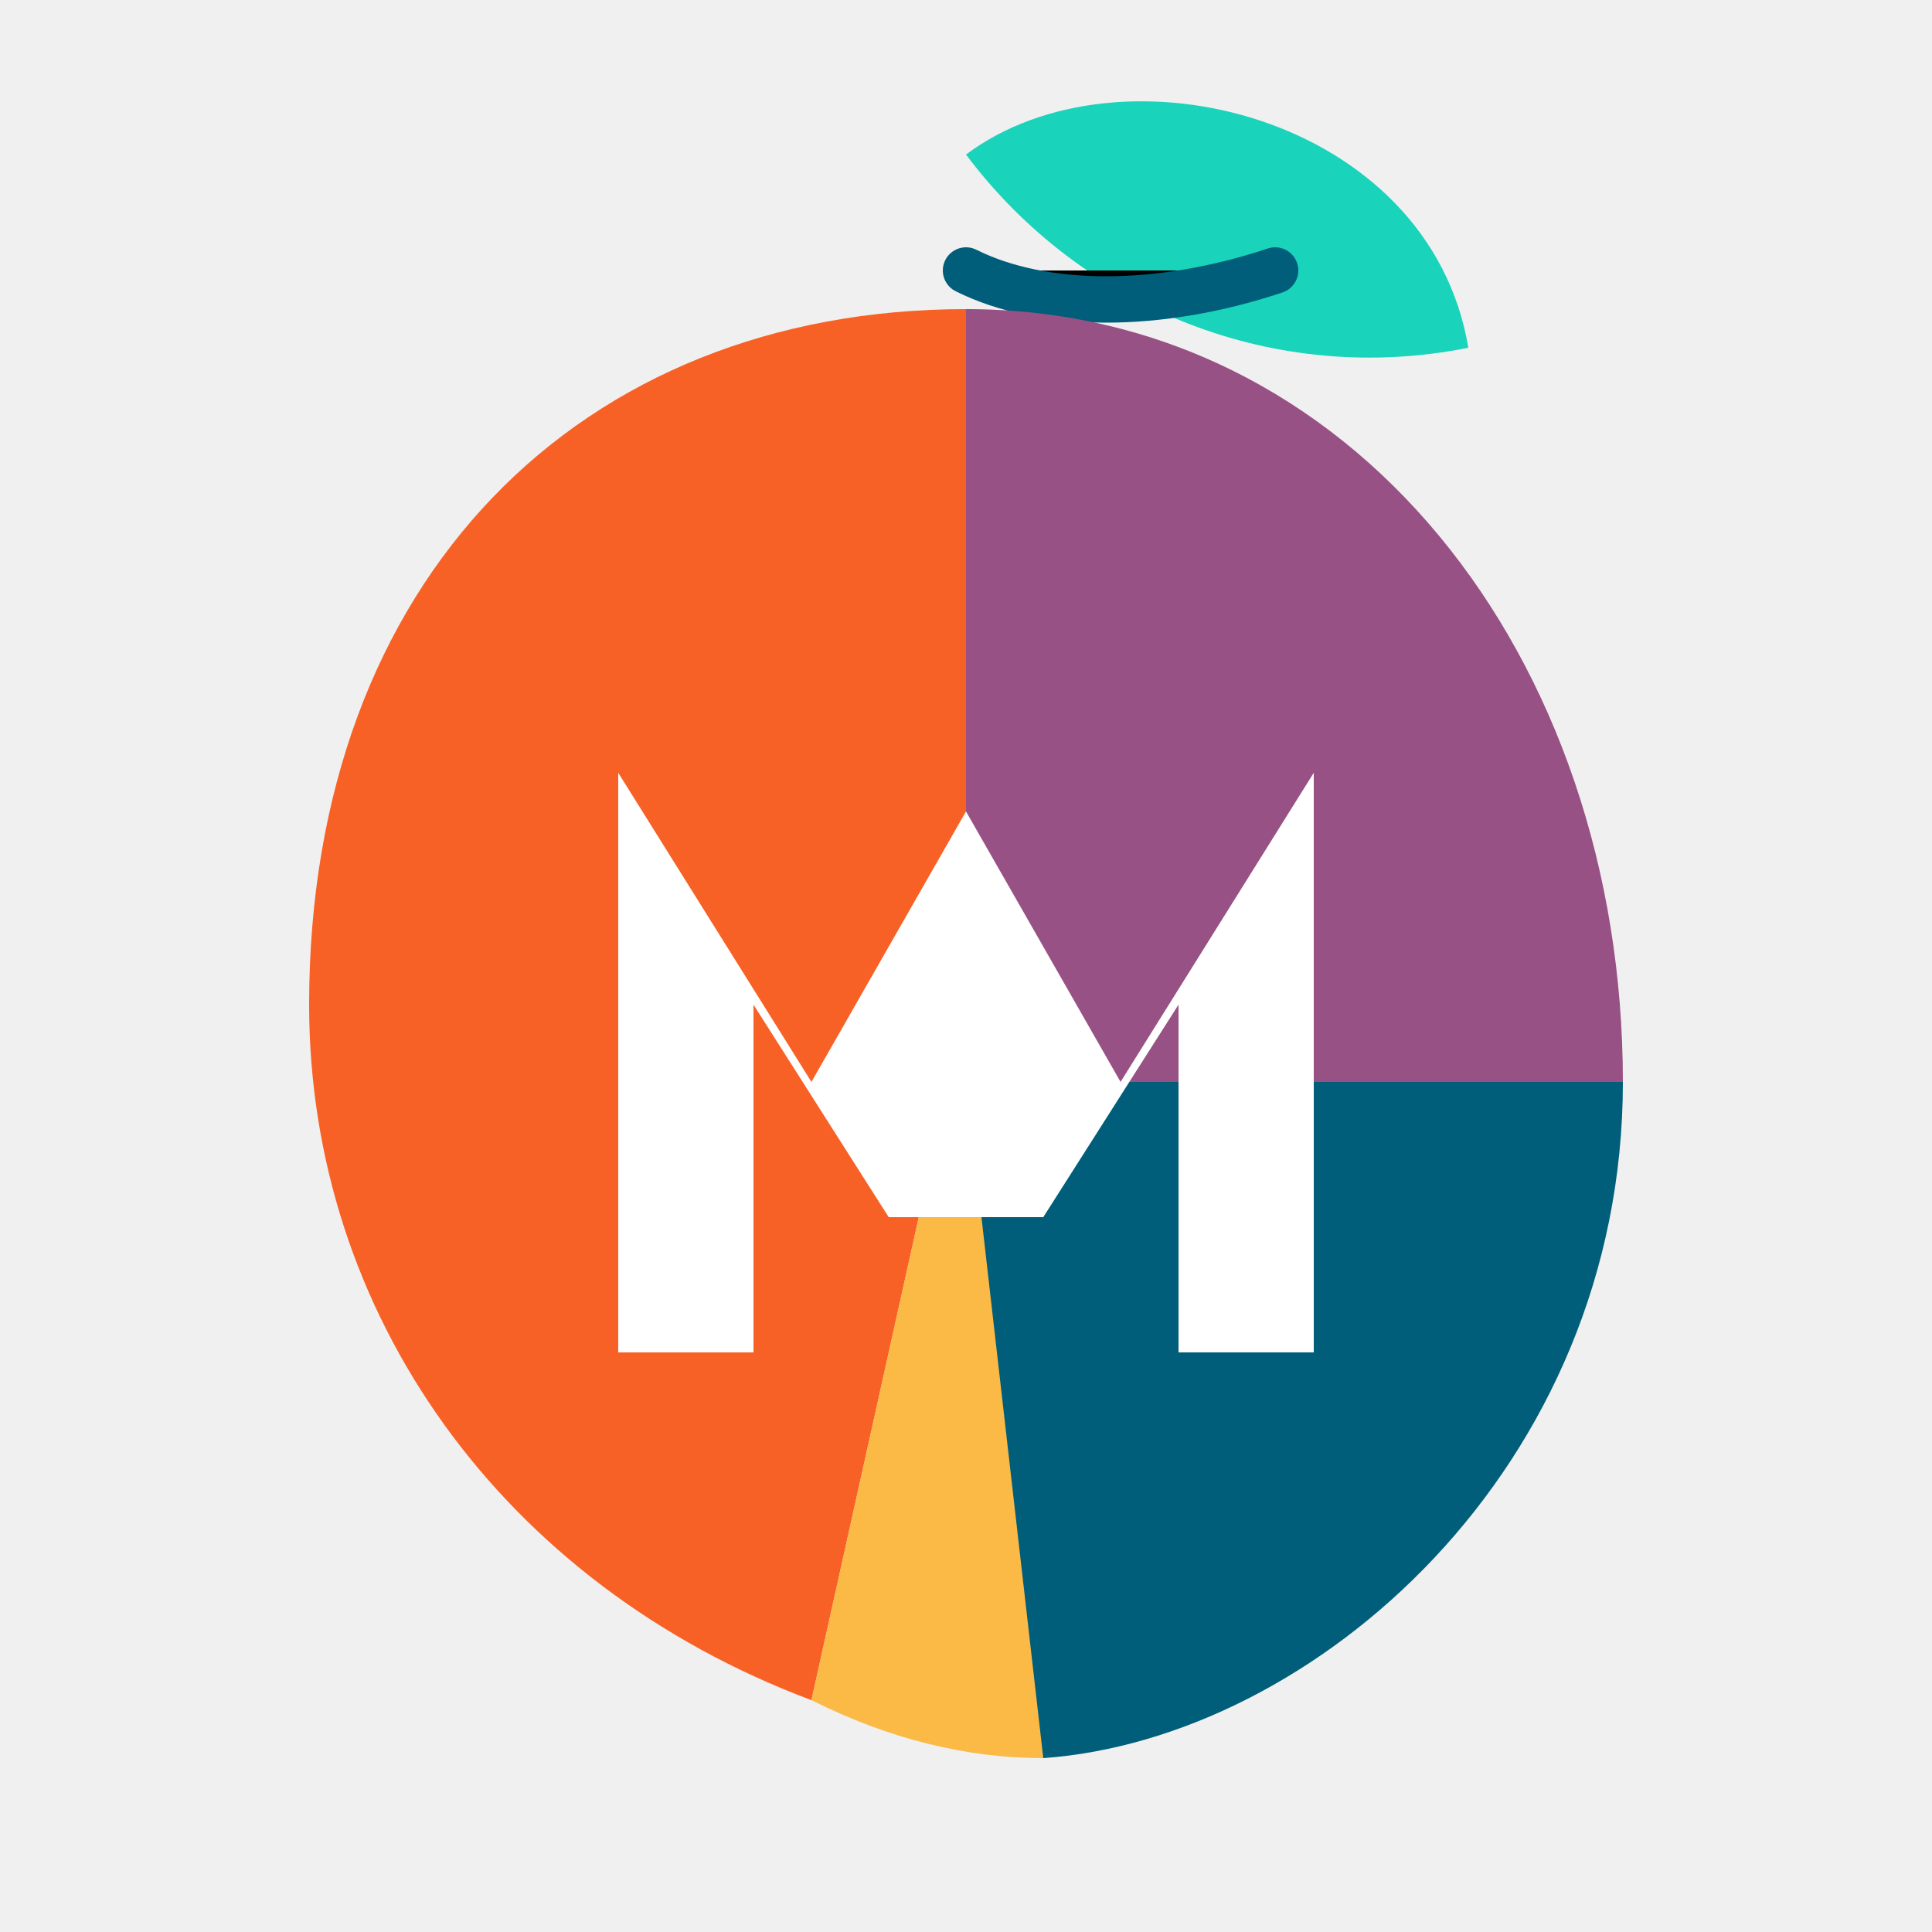
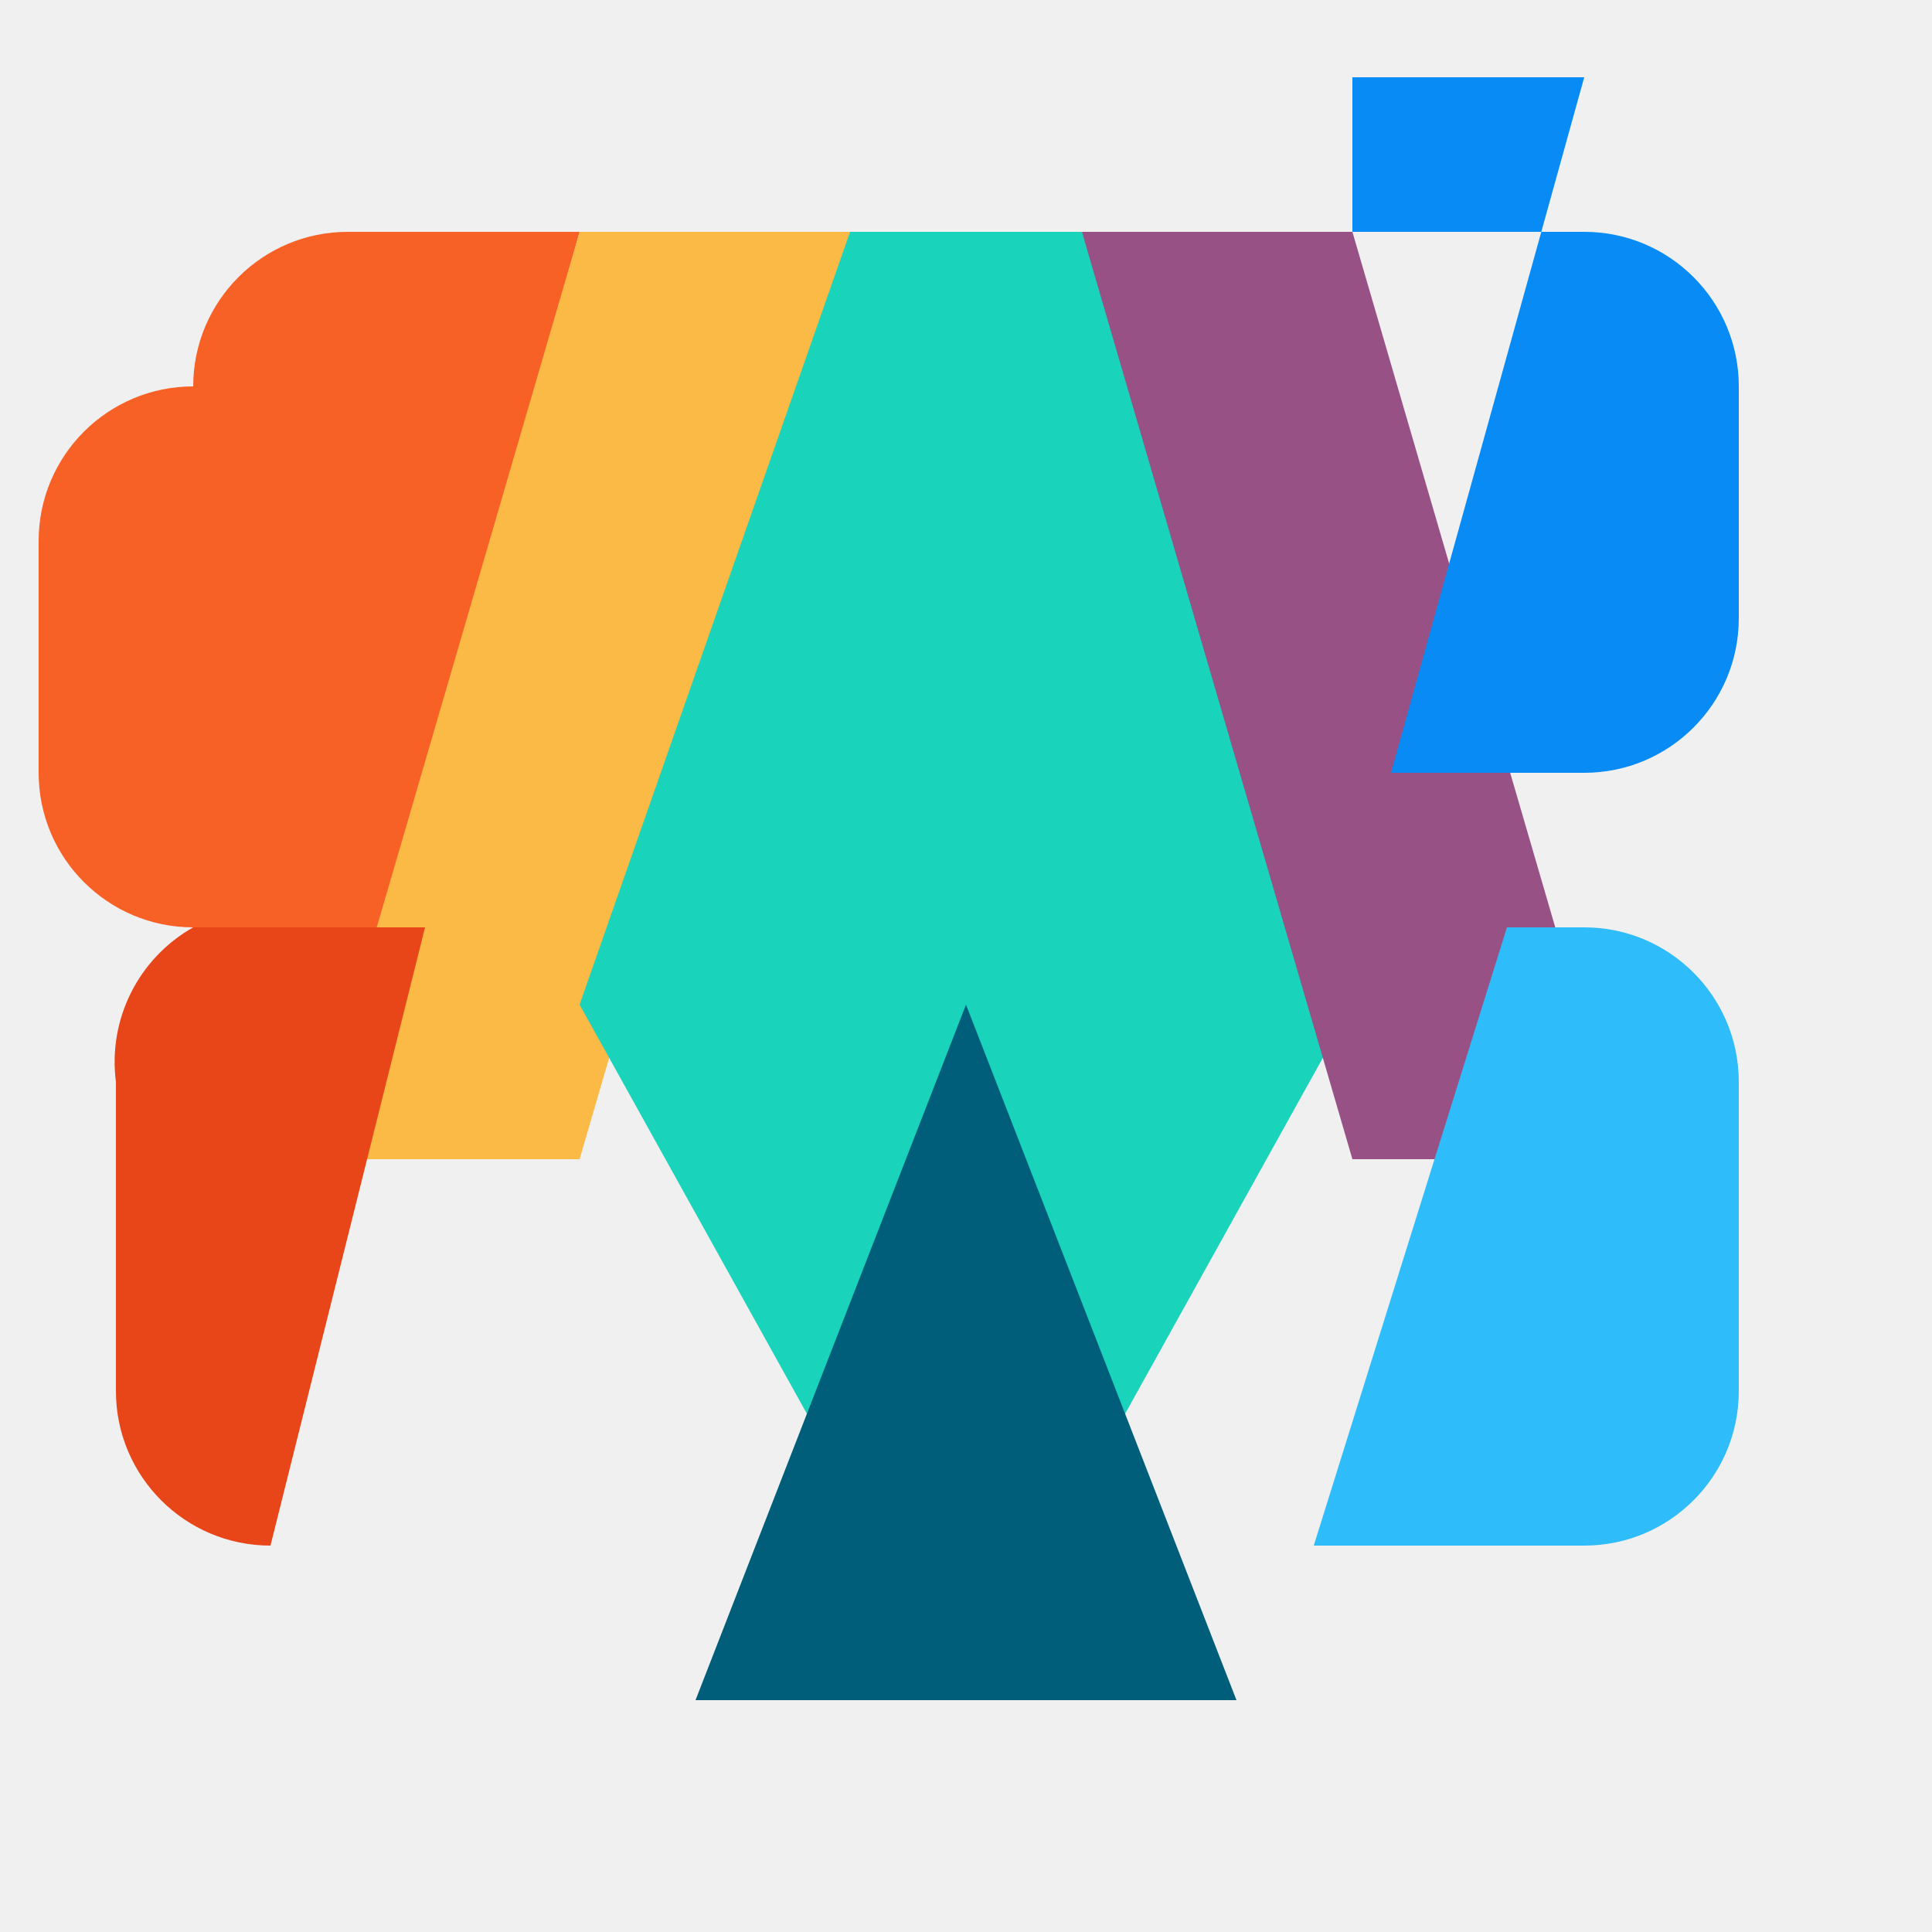
<svg xmlns="http://www.w3.org/2000/svg" width="50" height="50" viewBox="0 0 50 50">
-   <path d="M25 4 C29 1 37 3 38 9 C33 10 28 8 25 4 Z" fill="#1AD3BB" />
-   <path d="M25 7 C27 8 30 8 33 7" stroke="#005E7A" stroke-width="1.2" stroke-linecap="round" />
-   <path d="M25 8 C15 8 8 15 8 26 C8 34 13 41 21 44 L25 26 Z" fill="#F86126" />
-   <path d="M25 8 L25 26 L21 44 C23 45 25 45.5 27 45.5 L25 8 Z" fill="#FBB945" />
-   <path d="M25 8 L25 28 L42 28 C42 17 35 8 25 8 Z" fill="#985184" />
-   <path d="M25 28 L27 45.5 C34 45 42 38 42 28 Z" fill="#005E7A" />
-   <path d="M16 35 V20 L21 28 L25 21 L29 28 L34 20 V35 H30.5 V26 L27 31.5 H23 L19.5 26 V35 Z" fill="#FFFFFF" />
+   <path d="M5 10a4 4 0 0 1 4-4h6l-5 18H5a4 4 0 0 1-4-4V14a4 4 0 0 1 4-4Z" fill="#F86126" />
+   <path d="M15 6h7l-7 24H8l7-24Z" fill="#FBB945" />
+   <path d="M22 6h6l7 20-10 18-10-18 7-20Z" fill="#1AD3BB" />
+   <path d="M25 26l7 18H18l7-18Z" fill="#005E7A" />
+   <path d="M28 6h7l7 24h-7l-7-24Z" fill="#985184" />
+   <path d="M35 6h6a4 4 0 0 1 4 4v6a4 4 0 0 1-4 4h-5l5-18h-6Z" fill="#088BF5" />
+   <path d="M35 24h6a4 4 0 0 1 4 4v8a4 4 0 0 1-4 4h-7l5-16h-4Z" fill="#2EBCFA" />
+   <path d="M5 24h6l-4 16a4 4 0 0 1-4-4v-8a4 4 0 0 1 2-4Z" fill="#E84518" />
</svg>
